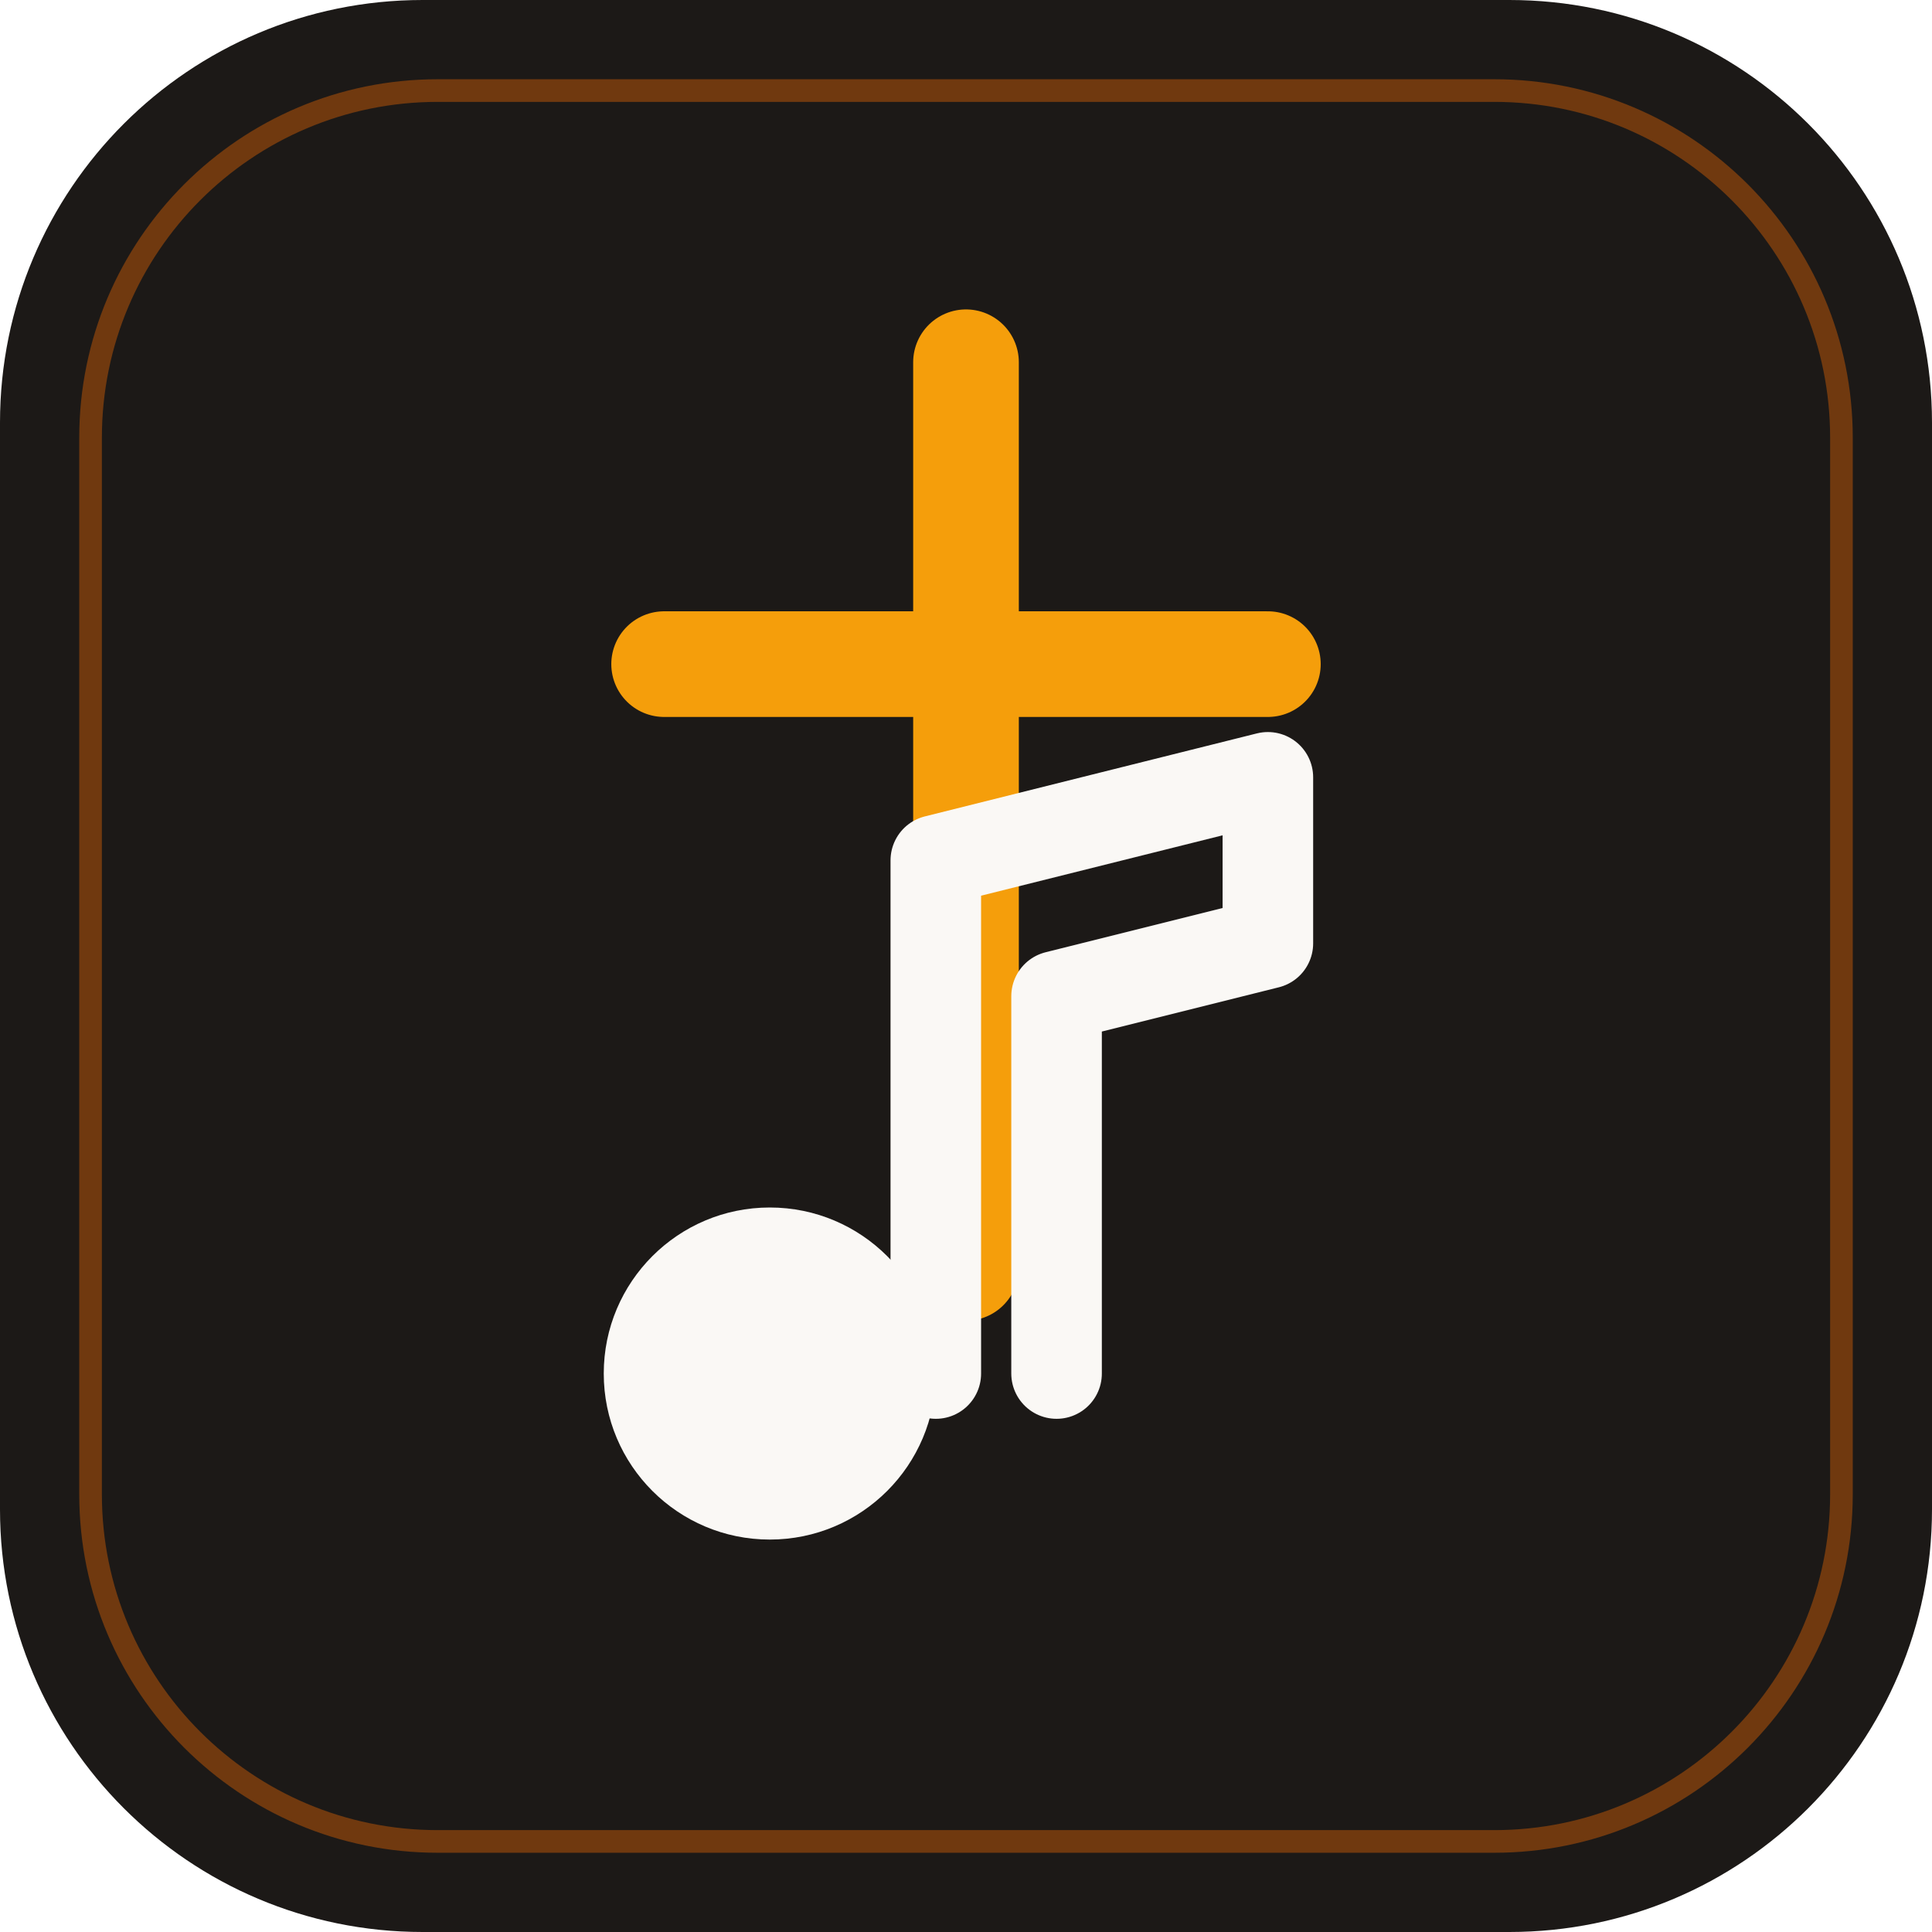
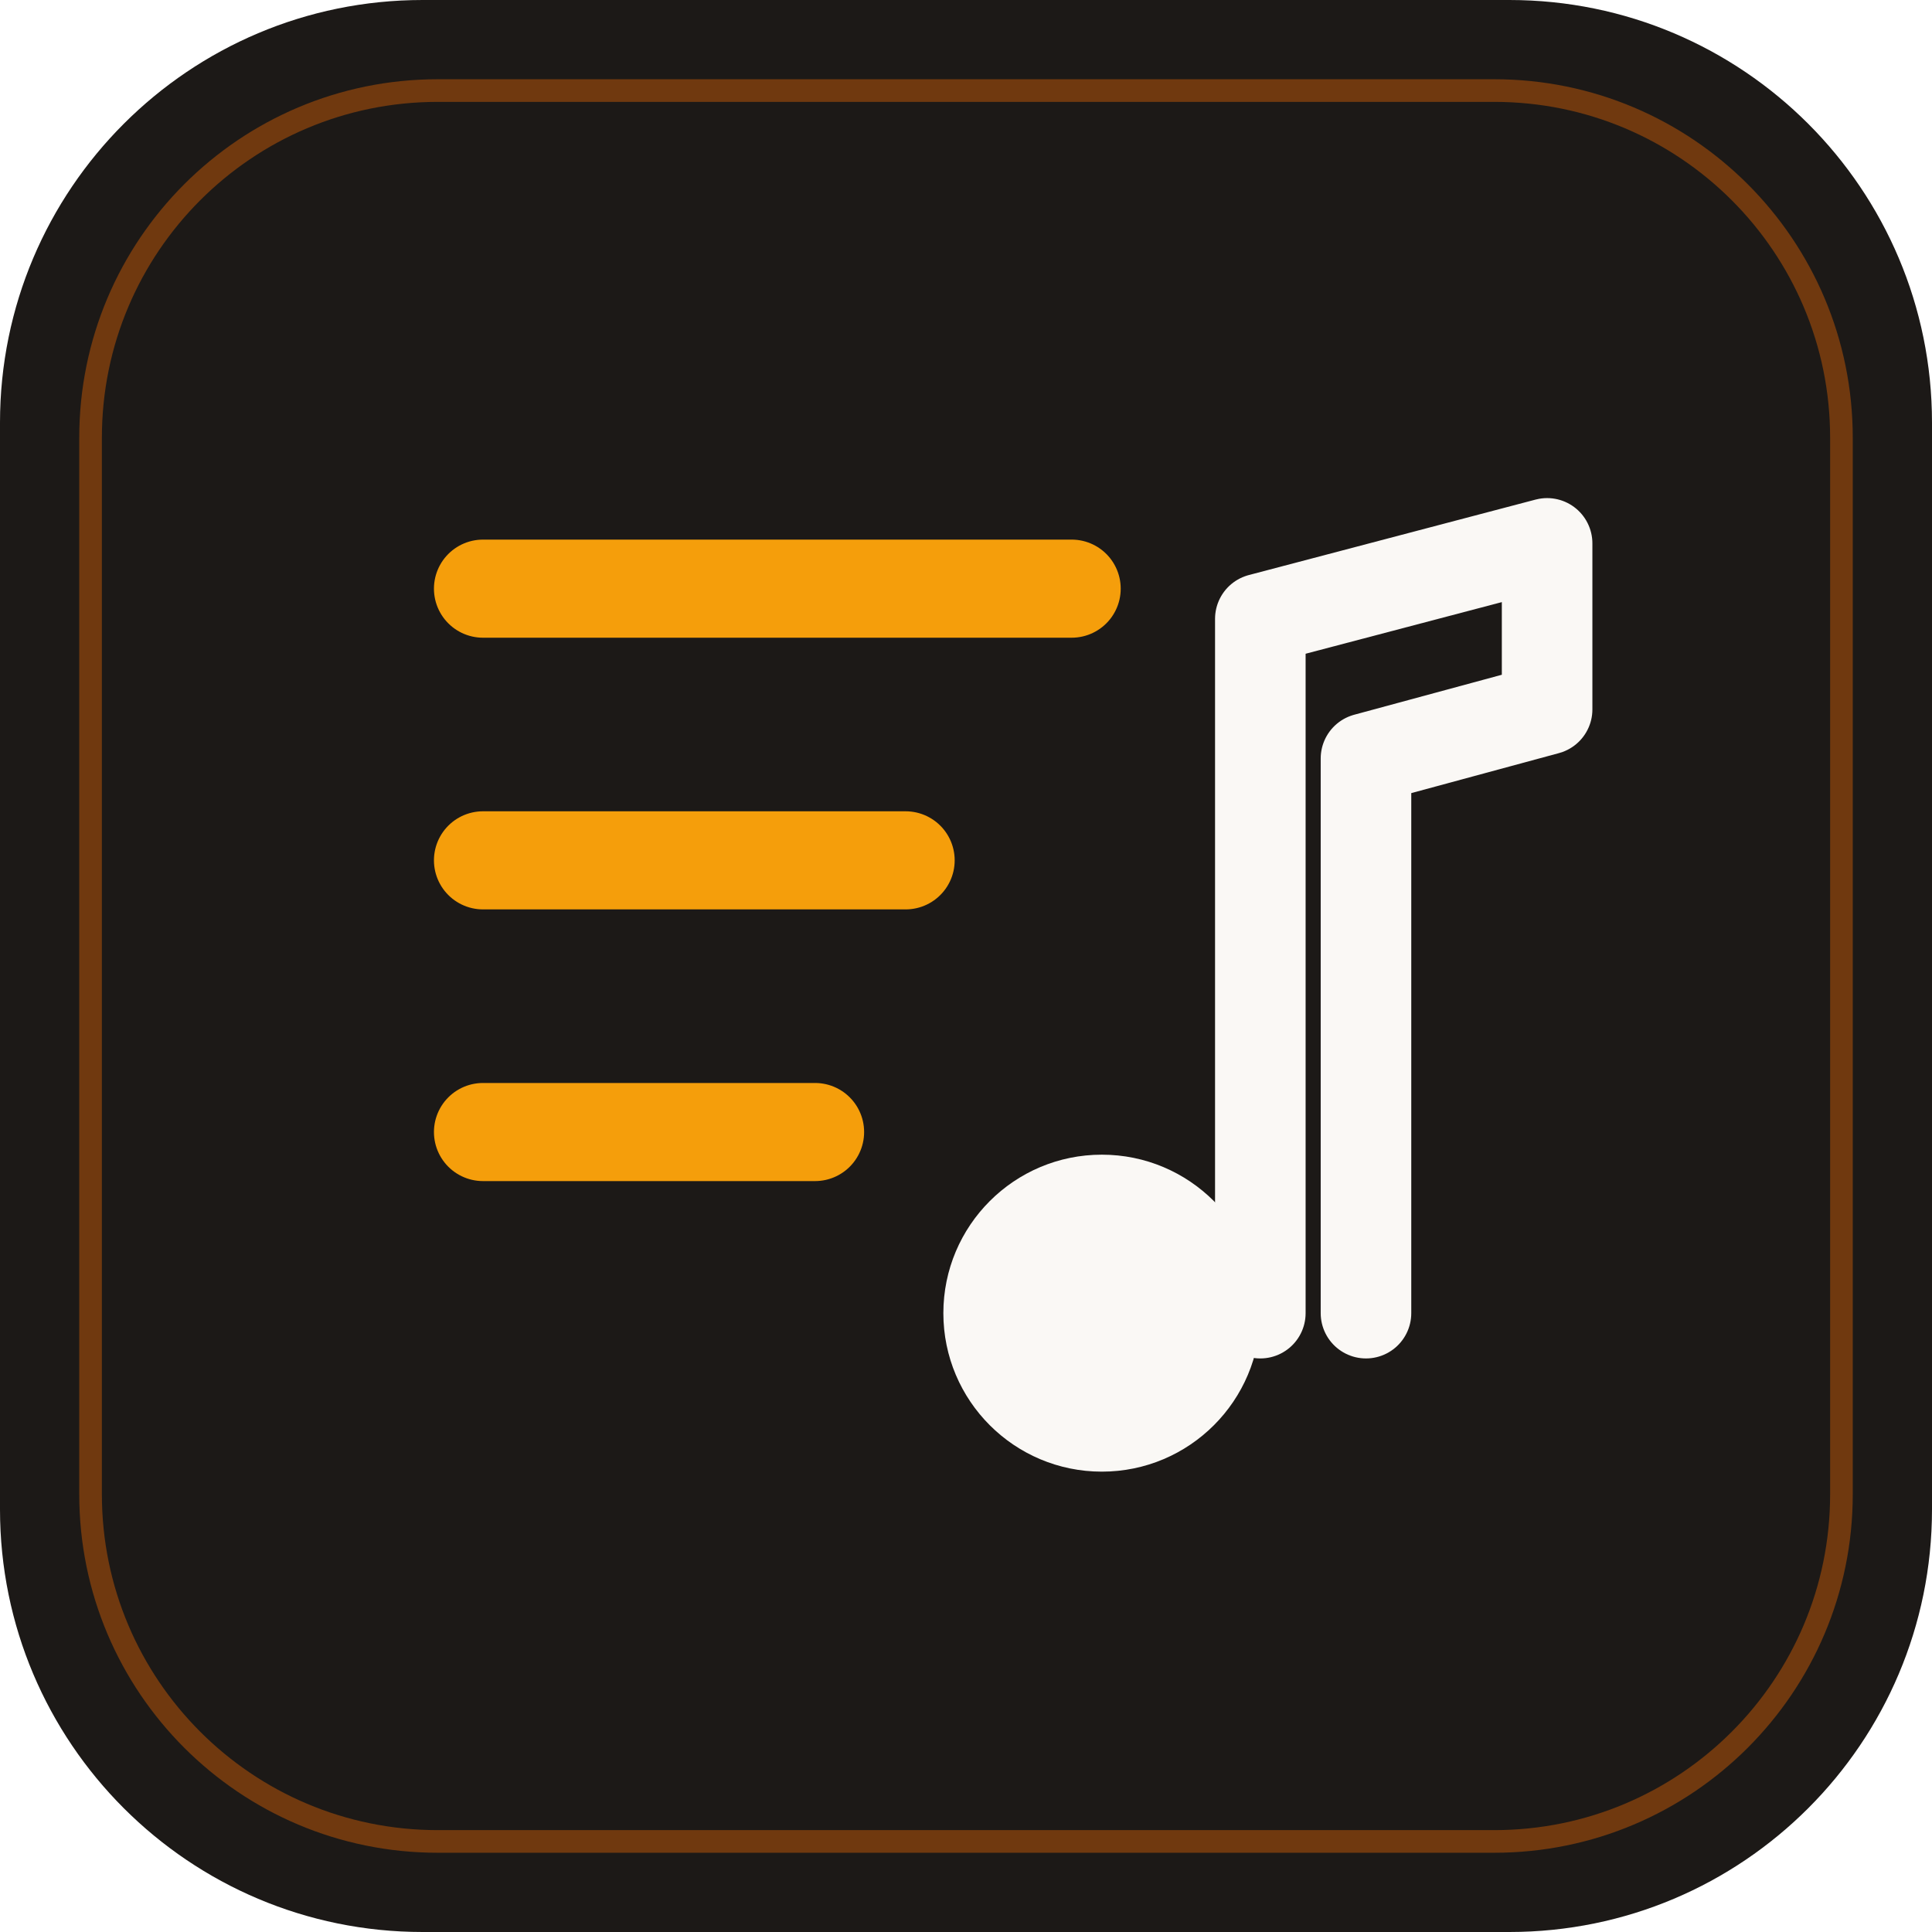
<svg xmlns="http://www.w3.org/2000/svg" viewBox="0 0 512 512">
  <rect width="512" height="512" rx="112" fill="#1c1917" />
  <rect x="24" y="24" width="464" height="464" rx="92" fill="none" stroke="#b45309" stroke-width="6" opacity="0.55" />
-   <path d="M256 96v240M176 176h160" stroke="#f59e0b" stroke-width="28" stroke-linecap="round" />
-   <circle cx="204" cy="364" r="44" fill="#faf8f5" />
-   <path d="M248 364V228l88-22v44l-56 14v100" fill="none" stroke="#faf8f5" stroke-width="24" stroke-linecap="round" stroke-linejoin="round" />
+   <path d="M128 156h156M128 228h112M128 300h88" stroke="#f59e0b" stroke-width="26" stroke-linecap="round" />
+   <circle cx="292" cy="348" r="42" fill="#faf8f5" />
+   <path d="M334 348V164l76-20v44l-48 13v147" fill="none" stroke="#faf8f5" stroke-width="24" stroke-linecap="round" stroke-linejoin="round" />
</svg>
